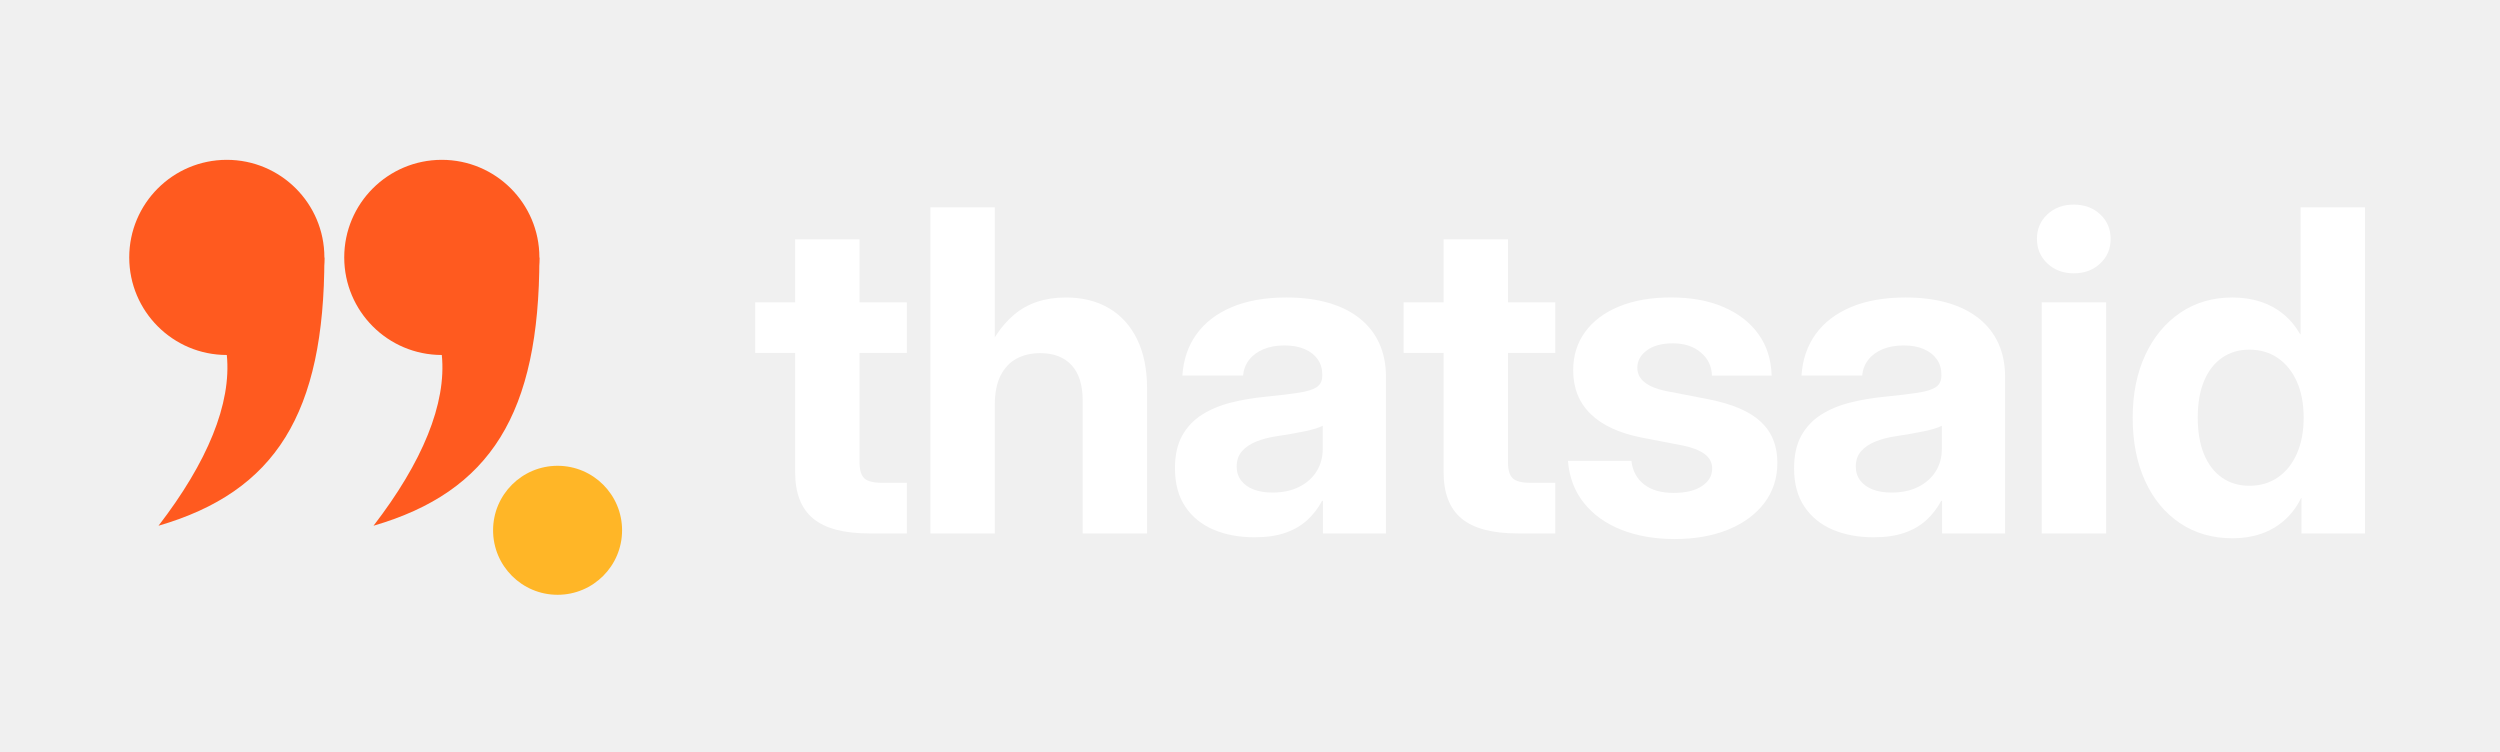
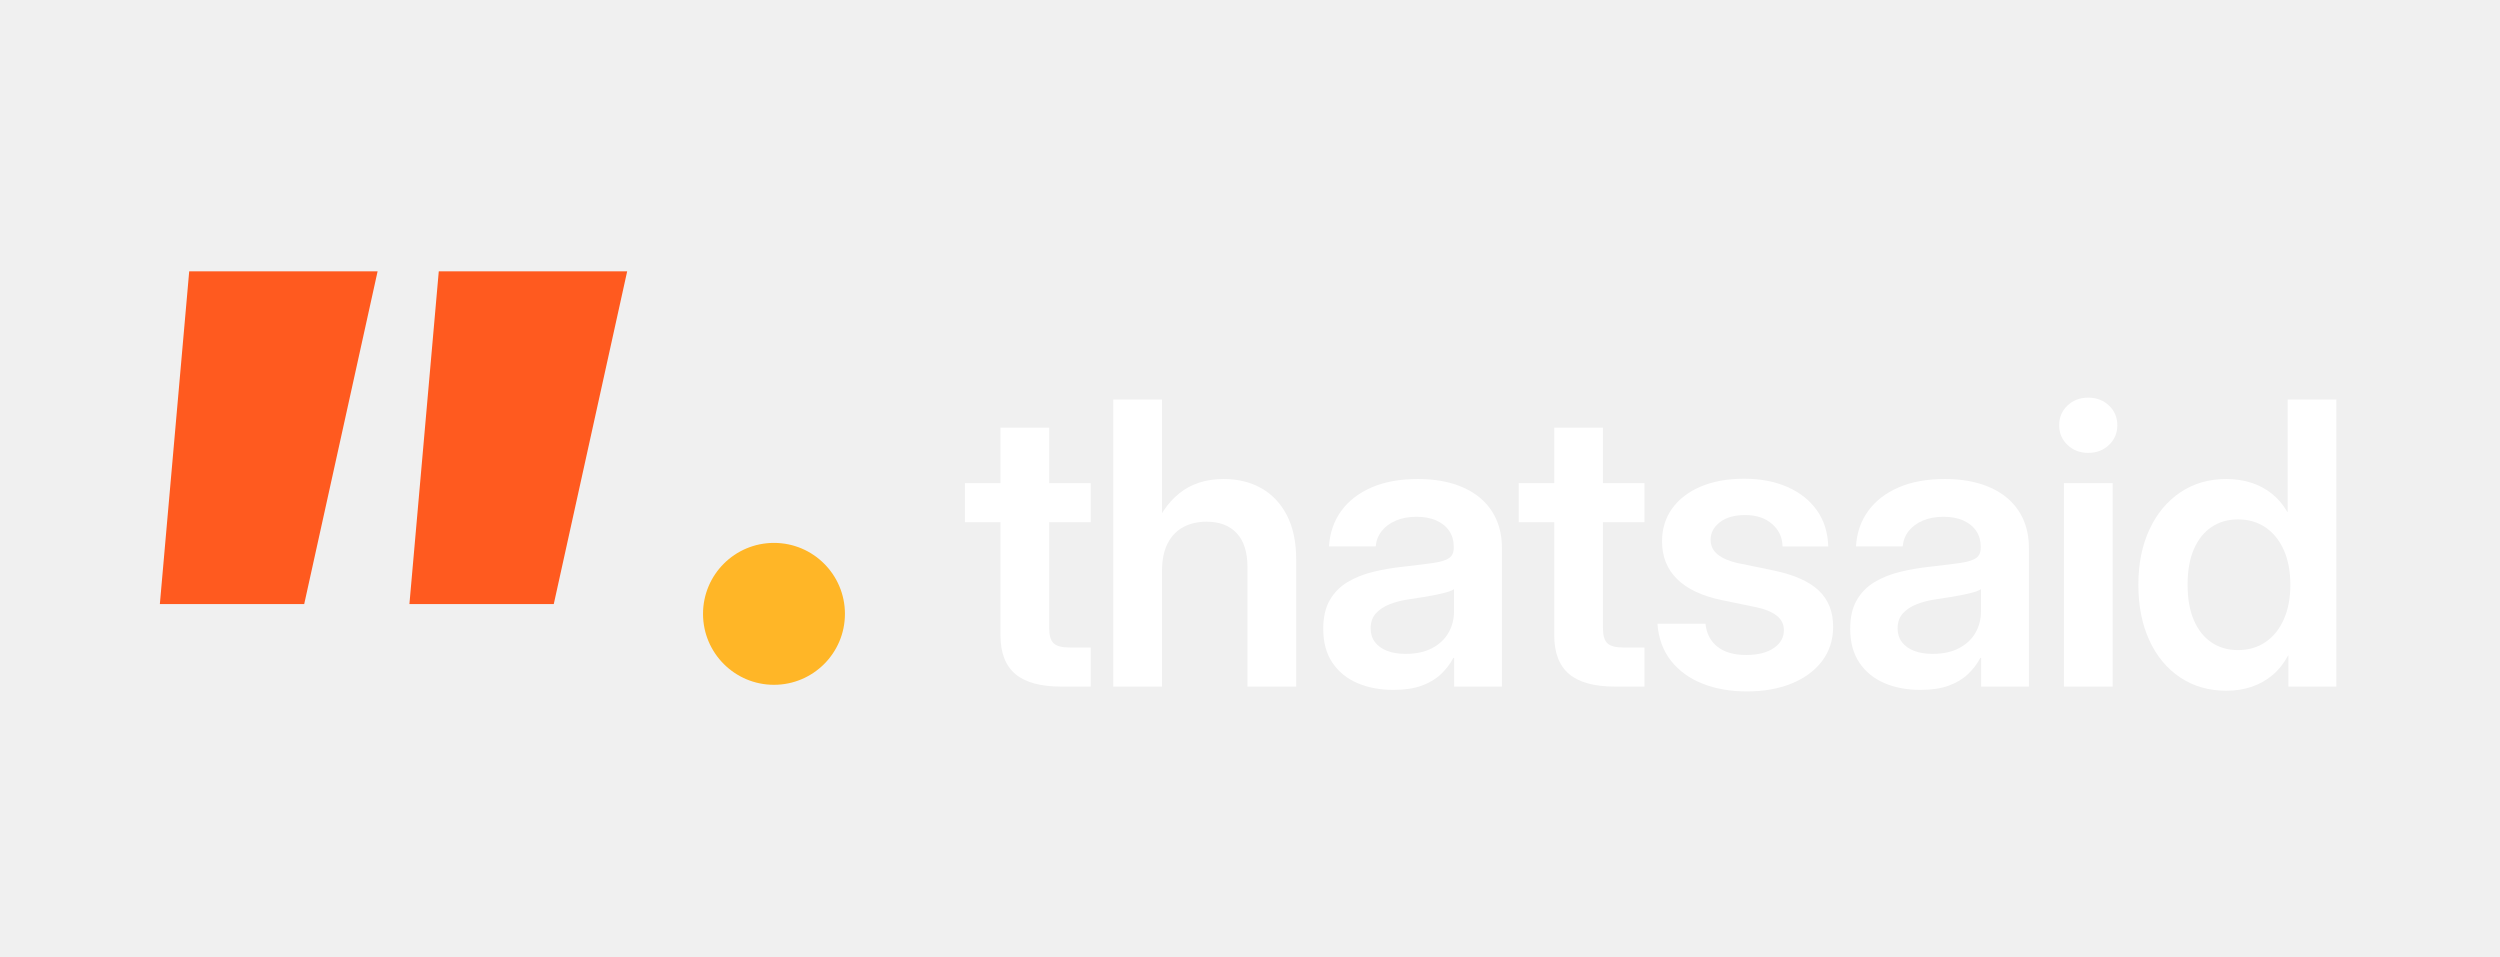
- <svg xmlns="http://www.w3.org/2000/svg" width="1331" height="400" viewBox="0 0 1331 400">
-   <svg x="60" y="60.0" width="280" height="280" viewBox="222 155 636 636">
+ <svg xmlns="http://www.w3.org/2000/svg" width="1045" height="400" viewBox="0 0 1045 400">
+   <svg x="60" y="50.0" width="300" height="300" viewBox="100 24 880 880">
    <g fill="#FF5A1F">
-       <circle cx="360" cy="330" r="118" />
-       <path d="M478,330 C478,518.8 419,613.2 277.4,654.5 C336.4,577.8 365.9,507.0 360,448 Z" />
-       <circle cx="620" cy="330" r="118" />
-       <path d="M738,330 C738,518.8 679,613.2 537.4,654.5 C596.4,577.8 625.9,507.0 620,448 Z" />
+       <polygon points="156,210 387,210 297,618 120,618" />
+       <polygon points="462,210 693,210 603,618 426,618" />
    </g>
-     <circle cx="760" cy="660" r="78" fill="#FFB627" />
+     <circle cx="873" cy="630" r="87" fill="#FFB627" />
  </svg>
-   <g fill="#FFFFFF" transform="translate(400,284.0) scale(0.1165101,-0.1165101)">
-     <path transform="translate(0.0,0)" d="M710.655 1056V824.683H17.7V1056ZM200.3 1344H494.495V326.197Q494.495 272.757 516.215 252.037Q537.935 231.317 597.536 231.317Q622.695 231.317 657.295 231.317Q691.895 231.317 710.655 231.317V0Q684.115 0 636.106 0.0Q588.096 0 539.417 0Q364.539 0 282.419 68.14Q200.3 136.279 200.3 280.118Z" />
-     <path transform="translate(714.0,0)" d="M398.596 586.681V0H104.401V1490H398.596V781.101H343.896Q394.276 921.401 487.046 999.78Q579.816 1078.16 723.715 1078.16Q836.655 1078.16 919.795 1029.5Q1002.935 980.84 1048.686 887.84Q1094.436 794.84 1094.436 661.4V0H800.241V607.281Q800.241 713.503 749.59 768.693Q698.94 823.884 605.859 823.884Q545.058 823.884 498.257 798.824Q451.457 773.763 425.026 721.303Q398.596 668.842 398.596 586.681Z" />
-     <path transform="translate(1872.1,0)" d="M427.481 -17.62Q321.941 -17.62 240.021 17.3Q158.101 52.22 110.951 122.37Q63.801 192.52 63.801 297.52Q63.801 387.44 96.871 446.87Q129.941 506.3 187.281 542.58Q244.621 578.86 319.311 597.75Q394.001 616.64 476.241 624.48Q572.921 634.16 630.111 643.05Q687.301 651.94 712.071 669.02Q736.841 686.1 736.841 720.16V726.92Q736.841 766.021 716.091 795.671Q695.341 825.322 656.88 842.182Q618.419 859.043 564.399 859.043Q509.758 859.043 468.377 841.832Q426.997 824.622 402.946 793.692Q378.896 762.761 374.896 721.641H97.68Q104.84 831.06 162.54 910.88Q220.24 990.7 324.15 1034.43Q428.059 1078.16 573.038 1078.16Q681.238 1078.16 765.997 1053.43Q850.757 1028.7 909.197 981.62Q967.636 934.54 997.796 867.57Q1027.956 800.6 1027.956 716.12V0H740.081V148.92H736.081Q708.441 97.421 667.122 60.001Q625.802 22.581 567.082 2.48Q508.361 -17.62 427.481 -17.62ZM508.719 186.758Q579.78 186.758 631.55 212.918Q683.321 239.079 711.161 283.959Q739.001 328.84 739.001 385.961V492.042Q726.301 485.202 705.201 478.821Q684.101 472.441 656.13 466.561Q628.16 460.681 595.269 455.031Q562.379 449.381 526.559 443.921Q476.358 436.461 435.358 419.931Q394.357 403.401 370.077 375.731Q345.796 348.06 345.796 305.88Q345.796 268.759 366.087 241.899Q386.377 215.038 422.957 200.898Q459.538 186.758 508.719 186.758Z" />
-     <path transform="translate(2963.1,0)" d="M710.655 1056V824.683H17.7V1056ZM200.3 1344H494.495V326.197Q494.495 272.757 516.215 252.037Q537.935 231.317 597.536 231.317Q622.695 231.317 657.295 231.317Q691.895 231.317 710.655 231.317V0Q684.115 0 636.106 0.0Q588.096 0 539.417 0Q364.539 0 282.419 68.14Q200.3 136.279 200.3 280.118Z" />
-     <path transform="translate(3677.2,0)" d="M542.598 -25.62Q405.839 -25.62 298.99 16.51Q192.14 58.64 127.85 138.729Q63.561 218.819 54.401 331.659H344.436Q352.356 263.038 402.126 224.108Q451.897 185.177 537.518 185.177Q619.979 185.177 666.74 216.328Q713.501 247.479 713.501 296.419Q713.501 338.06 677.6 363.801Q641.7 389.541 576.64 402.301L391.52 437.981Q238.041 468.122 158.221 545.821Q78.401 623.521 78.401 745.541Q78.401 845.801 132.841 920.7Q187.28 995.6 287.82 1036.99Q388.359 1078.38 525.658 1078.38Q662.657 1078.38 764.737 1034.72Q866.816 991.06 924.526 911.28Q982.235 831.501 985.235 721.101H712.32Q711.32 784.582 661.929 826.622Q612.539 868.663 534.298 868.663Q458.357 868.663 414.936 836.512Q371.516 804.361 371.516 757.421Q371.516 716.32 405.526 690.079Q439.537 663.839 499.877 651.239L700.116 612.319Q860.216 580.639 935.806 510.219Q1011.395 439.798 1011.395 323.099Q1011.395 217.539 951.916 139.169Q892.436 60.8 786.626 17.59Q680.817 -25.62 542.598 -25.62Z" />
-     <path transform="translate(4701.2,0)" d="M427.481 -17.62Q321.941 -17.62 240.021 17.3Q158.101 52.22 110.951 122.37Q63.801 192.52 63.801 297.52Q63.801 387.44 96.871 446.87Q129.941 506.3 187.281 542.58Q244.621 578.86 319.311 597.75Q394.001 616.64 476.241 624.48Q572.921 634.16 630.111 643.05Q687.301 651.94 712.071 669.02Q736.841 686.1 736.841 720.16V726.92Q736.841 766.021 716.091 795.671Q695.341 825.322 656.88 842.182Q618.419 859.043 564.399 859.043Q509.758 859.043 468.377 841.832Q426.997 824.622 402.946 793.692Q378.896 762.761 374.896 721.641H97.68Q104.84 831.06 162.54 910.88Q220.24 990.7 324.15 1034.43Q428.059 1078.16 573.038 1078.16Q681.238 1078.16 765.997 1053.43Q850.757 1028.7 909.197 981.62Q967.636 934.54 997.796 867.57Q1027.956 800.6 1027.956 716.12V0H740.081V148.92H736.081Q708.441 97.421 667.122 60.001Q625.802 22.581 567.082 2.48Q508.361 -17.62 427.481 -17.62ZM508.719 186.758Q579.78 186.758 631.55 212.918Q683.321 239.079 711.161 283.959Q739.001 328.84 739.001 385.961V492.042Q726.301 485.202 705.201 478.821Q684.101 472.441 656.13 466.561Q628.16 460.681 595.269 455.031Q562.379 449.381 526.559 443.921Q476.358 436.461 435.358 419.931Q394.357 403.401 370.077 375.731Q345.796 348.06 345.796 305.88Q345.796 268.759 366.087 241.899Q386.377 215.038 422.957 200.898Q459.538 186.758 508.719 186.758Z" />
-     <path transform="translate(5792.2,0)" d="M104.401 0V1056H398.596V0ZM250.958 1188.563Q178.119 1188.563 130.35 1233.509Q82.581 1278.455 82.581 1346.023Q82.581 1413.581 130.35 1458.11Q178.119 1502.64 250.492 1502.64Q323.643 1502.64 371.49 1458.168Q419.336 1413.696 419.336 1345.566Q419.336 1278.162 371.426 1233.363Q323.516 1188.563 250.958 1188.563Z" />
-     <path transform="translate(6254.3,0)" d="M514.881 -22.16Q377.341 -22.16 274.381 46.8Q171.421 115.76 114.691 239.8Q57.961 363.84 57.961 529.08Q57.961 691.54 115.501 815.31Q173.041 939.08 275.731 1008.62Q378.421 1078.16 512.721 1078.16Q581.721 1078.16 639.631 1059.74Q697.541 1041.32 743.951 1004.21Q790.361 967.1 823.821 909.72H825.281V1490H1119.476V0H829.281V162.16H827.821Q797.381 100.62 750.511 59.54Q703.641 18.46 644.031 -1.85Q584.421 -22.16 514.881 -22.16ZM591.099 217.777Q665.88 217.777 721.68 256.247Q777.481 294.717 808.381 364.818Q839.281 434.919 839.281 529.08Q839.281 623.701 808.381 693.262Q777.481 762.823 721.68 801.293Q665.88 839.763 591.099 839.763Q520.078 839.763 466.857 803.133Q413.636 766.503 384.436 697.402Q355.235 628.301 355.235 529.08Q355.235 430.319 384.436 360.678Q413.636 291.037 466.857 254.407Q520.078 217.777 591.099 217.777Z" />
+   <g fill="#FFFFFF" transform="translate(402.0,287.0) scale(0.08053691,-0.08053691)">
+     <path transform="translate(0.0,0)" d="M669.437 1056V853.122H16.8V1056ZM201.2 1344H453.997V302.798Q453.997 246.838 476.977 224.858Q499.957 202.878 561.357 202.878Q585.797 202.878 617.697 202.878Q649.597 202.878 669.437 202.878V0Q643.077 0 600.737 0.0Q558.398 0 517.278 0Q355.359 0 278.28 65.26Q201.2 130.52 201.2 266.079Z" />
+     <path transform="translate(675.0,0)" d="M364.397 597.121V0H111.601V1490H364.397V787.401H310.597Q361.517 928.601 454.197 1003.02Q546.877 1077.44 684.477 1077.44Q795.437 1077.44 880.197 1029.5Q964.957 981.56 1012.957 888.56Q1060.957 795.56 1060.957 659.6V0H808.161V619.521Q808.161 736.002 752.56 795.962Q696.96 855.923 595.239 855.923Q529.039 855.923 476.838 828.882Q424.638 801.842 394.518 744.702Q364.397 687.562 364.397 597.121Z" />
+     <path transform="translate(1807.1,0)" d="M434.321 -17.08Q328.961 -17.08 246.681 18.2Q164.401 53.48 116.8 124.08Q69.2 194.68 69.2 299.68Q69.2 389.96 103.081 448.58Q136.961 507.2 195.021 542.22Q253.081 577.24 328.041 595.5Q403.001 613.76 484.161 622.32Q582.281 633.44 639.741 641.7Q697.201 649.96 721.881 666.68Q746.561 683.4 746.561 719.44V727.28Q746.561 772.681 723.561 807.281Q700.56 841.881 657.42 861.622Q614.28 881.362 553.599 881.362Q492.839 881.362 446.418 861.722Q399.998 842.081 372.798 807.461Q345.597 772.841 341.597 727.76H99.12Q105.56 833.04 162.36 911.42Q219.16 989.8 320.1 1033.62Q421.039 1077.44 559.359 1077.44Q662.158 1077.44 743.498 1052.62Q824.838 1027.8 881.298 981.08Q937.758 934.36 967.198 868.38Q996.637 802.4 996.637 720.08V0H748.721V149.28H744.721Q719.961 102.28 680.081 64.5Q640.201 26.72 580.221 4.82Q520.241 -17.08 434.321 -17.08ZM496.479 169.839Q578.52 169.839 634.7 199.779Q690.881 229.719 719.441 279.64Q748.001 329.56 748.001 390.64V505.361Q736.201 497.801 713.301 490.881Q690.401 483.961 658.92 477.541Q627.44 471.121 590.68 465.021Q553.919 458.921 515.039 453.281Q461.239 445.641 415.738 428.121Q370.238 410.601 342.718 380.32Q315.198 350.04 315.198 301.92Q315.198 260.839 337.558 231.099Q359.918 201.359 400.638 185.599Q441.359 169.839 496.479 169.839Z" />
+     <path transform="translate(2874.1,0)" d="M669.437 1056V853.122H16.8V1056ZM201.2 1344H453.997V302.798Q453.997 246.838 476.977 224.858Q499.957 202.878 561.357 202.878Q585.797 202.878 617.697 202.878Q649.597 202.878 669.437 202.878V0Q643.077 0 600.737 0.0Q558.398 0 517.278 0Q355.359 0 278.28 65.26Q201.2 130.52 201.2 266.079Z" />
+     <path transform="translate(3549.2,0)" d="M526.399 -25.08Q397.559 -25.08 295.66 15.34Q193.76 55.76 131.9 134.32Q70.041 212.88 61.601 326.44H310.957Q319.237 249.359 373.418 206.739Q427.598 164.118 521.679 164.118Q613.319 164.118 665.66 200.219Q718 236.319 718 292.28Q718 340.04 679.4 369.2Q640.8 398.361 573.76 412.201L393.68 449.321Q242.36 481.081 163.98 557.881Q85.601 634.681 85.601 754.361Q85.601 851.2 138.06 924.3Q190.52 997.4 286.38 1038.16Q382.24 1078.92 511.439 1078.92Q639.438 1078.92 736.658 1035.98Q833.877 993.04 889.517 914.52Q945.157 836 948.157 727.401H710.88Q709.88 797.721 656.62 844.081Q603.359 890.442 517.199 890.442Q434.238 890.442 385.958 853.341Q337.677 816.241 337.677 762.28Q337.677 714.88 375.018 685.22Q412.358 655.559 477.918 641.159L668.077 601.879Q825.477 568.759 899.537 497.979Q973.597 427.199 973.597 311.399Q973.597 208.359 916.277 132.779Q858.957 57.2 757.918 16.06Q656.878 -25.08 526.399 -25.08Z" />
+     <path transform="translate(4542.2,0)" d="M434.321 -17.08Q328.961 -17.08 246.681 18.2Q164.401 53.48 116.8 124.08Q69.2 194.68 69.2 299.68Q69.2 389.96 103.081 448.58Q136.961 507.2 195.021 542.22Q253.081 577.24 328.041 595.5Q403.001 613.76 484.161 622.32Q582.281 633.44 639.741 641.7Q697.201 649.96 721.881 666.68Q746.561 683.4 746.561 719.44V727.28Q746.561 772.681 723.561 807.281Q700.56 841.881 657.42 861.622Q614.28 881.362 553.599 881.362Q492.839 881.362 446.418 861.722Q399.998 842.081 372.798 807.461Q345.597 772.841 341.597 727.76H99.12Q105.56 833.04 162.36 911.42Q219.16 989.8 320.1 1033.62Q421.039 1077.44 559.359 1077.44Q662.158 1077.44 743.498 1052.62Q824.838 1027.8 881.298 981.08Q937.758 934.36 967.198 868.38Q996.637 802.4 996.637 720.08V0H748.721V149.28H744.721Q719.961 102.28 680.081 64.5Q640.201 26.72 580.221 4.82Q520.241 -17.08 434.321 -17.08ZM496.479 169.839Q578.52 169.839 634.7 199.779Q690.881 229.719 719.441 279.64Q748.001 329.56 748.001 390.64V505.361Q736.201 497.801 713.301 490.881Q690.401 483.961 658.92 477.541Q627.44 471.121 590.68 465.021Q553.919 458.921 515.039 453.281Q461.239 445.641 415.738 428.121Q370.238 410.601 342.718 380.32Q315.198 350.04 315.198 301.92Q315.198 260.839 337.558 231.099Q359.918 201.359 400.638 185.599Q441.359 169.839 496.479 169.839Z" />
+     <path transform="translate(5609.2,0)" d="M111.601 0V1056H364.397V0ZM237.639 1213.042Q173.08 1213.042 129.9 1254.379Q86.72 1295.715 86.72 1356.682Q86.72 1417.72 129.9 1458.74Q173.08 1499.76 237.173 1499.76Q302.095 1499.76 345.326 1458.779Q388.557 1417.797 388.557 1356.216Q388.557 1295.441 345.263 1254.242Q301.968 1213.042 237.639 1213.042Z" />
+     <path transform="translate(6044.3,0)" d="M519.92 -21.44Q382.56 -21.44 279.42 47.7Q176.28 116.84 119.46 240.7Q62.64 364.56 62.64 528.72Q62.64 691.36 120 815.04Q177.36 938.72 280.32 1008.08Q383.28 1077.44 518.48 1077.44Q587.48 1077.44 646.921 1058.66Q706.361 1039.88 754.301 1002.14Q802.241 964.4 835.881 906.48H837.521V1490H1090.318V0H841.521V161.44H839.881Q806.921 100.08 758.341 59.36Q709.76 18.64 649.52 -1.4Q589.28 -21.44 519.92 -21.44ZM579.399 189.518Q661.92 189.518 723.12 231.498Q784.321 273.478 817.921 349.879Q851.521 426.279 851.521 528.72Q851.521 631.801 817.921 707.841Q784.321 783.882 723.12 825.862Q661.92 867.842 579.399 867.842Q501.719 867.842 442.738 828.422Q383.758 789.002 350.957 713.601Q318.157 638.201 318.157 528.72Q318.157 419.879 350.957 344.119Q383.758 268.358 442.738 228.938Q501.719 189.518 579.399 189.518Z" />
  </g>
</svg>
